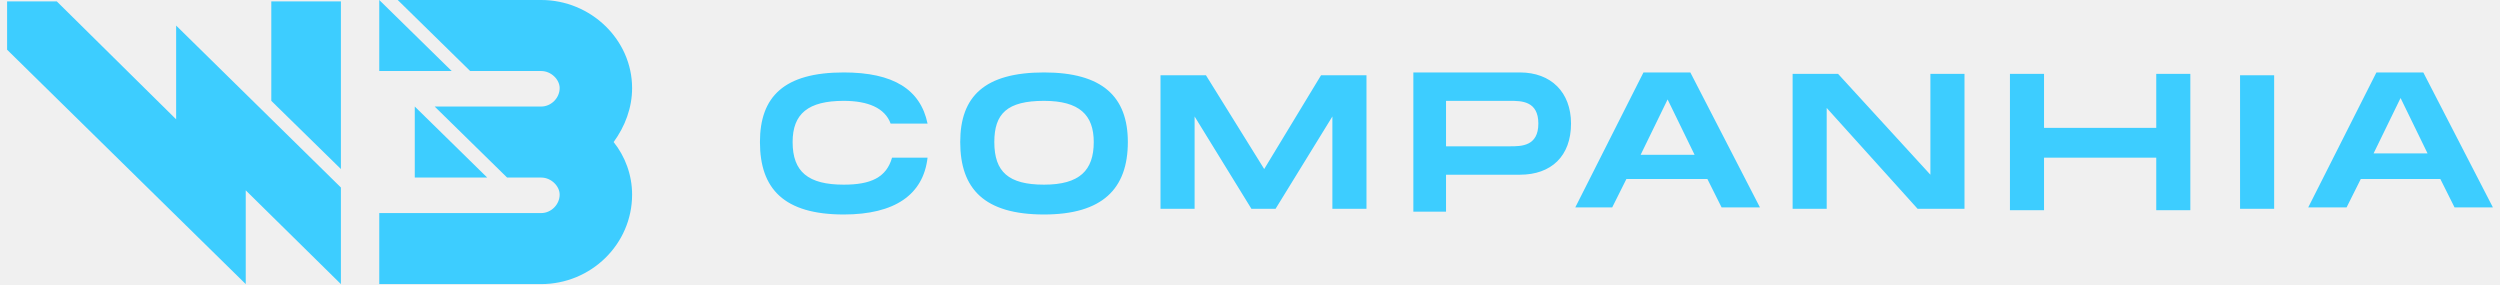
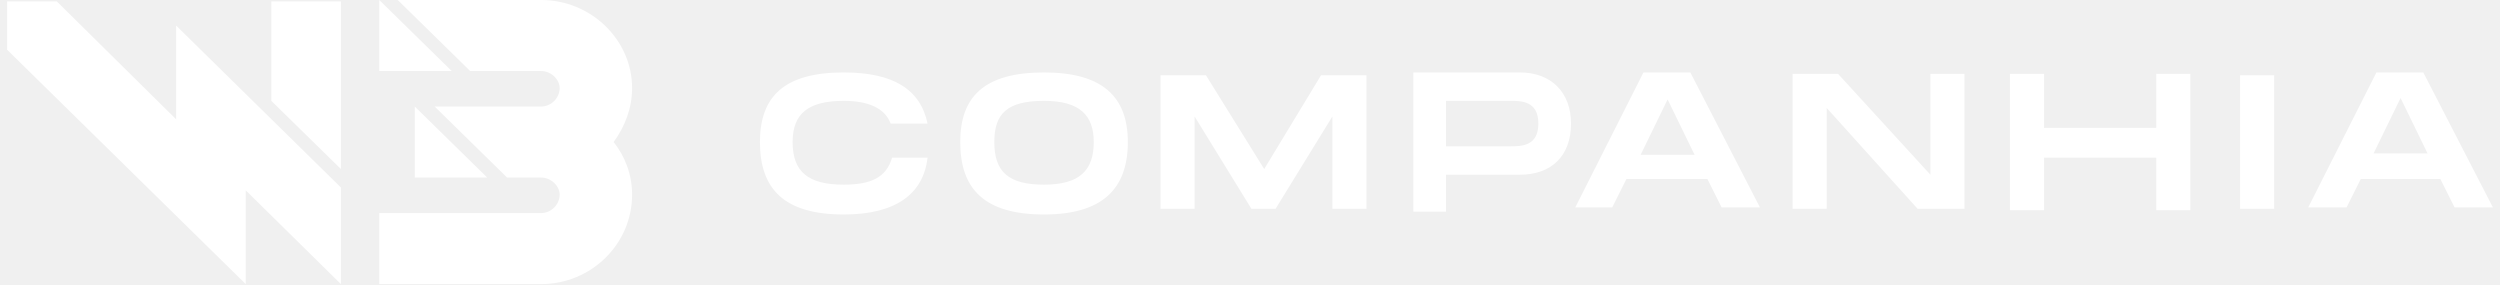
<svg xmlns="http://www.w3.org/2000/svg" version="1.2" viewBox="0 0 176 20" width="176" height="20">
  <defs>
    <clipPath clipPathUnits="userSpaceOnUse" id="cp1">
      <path d="m-182-4215h540v4375h-540z" />
    </clipPath>
  </defs>
-   <style>.a{fill:#3dcdff}</style>
+   <style>.a{fill:white}</style>
  <g clip-path="url(#cp1)">
    <path fill-rule="evenodd" class="a" d="m12.4 8.4l-8.4-8.3h-3.5v3.4l16.8 16.5v-6.6l6.7 6.6v-6.8l-11.6-11.4zm32.1-2.2c0-3.4-2.9-6.2-6.4-6.2h-10.1l5.1 5h5c0.7 0 1.3 0.6 1.3 1.2 0 0.7-0.6 1.3-1.3 1.3h-7.5l5.1 5h2.4c0.7 0 1.3 0.6 1.3 1.2 0 0.7-0.6 1.3-1.3 1.3h-11.4v5h11.4c3.5 0 6.4-2.8 6.4-6.3 0-1.4-0.5-2.7-1.3-3.7 0.8-1.1 1.3-2.4 1.3-3.8z" />
    <path fill-rule="evenodd" class="a" d="m26.7 0v5h5.1zm2.5 7.5v5h5.1zm-10.1-7.4v7l4.9 4.8v-11.8z" />
    <path fill-rule="evenodd" class="a" d="m171.8 12.6h-5.6l-1 2h-2.7l4.8-9.5h3.3l4.9 9.5h-2.7zm-0.9-1.8l-1.9-3.9-1.9 3.9zm-10.8 3.9h-2.4v-9.4h2.4zm-5.9-9.5v9.6h-2.4v-3.7h-7.9v3.7h-2.4v-9.6h2.4v3.8h7.9v-3.8zm-15.9 0v9.5h-3.3l-6.4-7.1v7.1h-2.4v-9.5h3.2l6.5 7.1v-7.1zm-18.1 7.4h-5.7l-1 2h-2.6l4.8-9.5h3.3l4.9 9.5h-2.7zm-0.9-1.7l-1.9-3.9-1.9 3.9zm-8.7-2.2c0 2.3-1.4 3.6-3.6 3.6h-5.2v2.6h-2.3v-9.8h7.5c2.2 0 3.6 1.4 3.6 3.6zm-2.3 0c0-1.6-1.2-1.6-2-1.6h-4.5v3.2h4.5c0.8 0 2 0 2-1.6zm-12.1 6h-2.4v-6.5l-4 6.5h-1.7l-4-6.5v6.5h-2.4v-9.4h3.2l4.1 6.6 4-6.6h3.2zm-28.6-4.7c0-3.2 1.7-4.9 5.9-4.9 4.1 0 5.9 1.7 5.9 4.9 0 3.3-1.8 5.1-5.9 5.1-4.2 0-5.9-1.8-5.9-5.1zm9.4 0c0-1.9-1-2.9-3.5-2.9-2.6 0-3.5 0.9-3.5 2.9 0 2.1 1 3 3.5 3 2.5 0 3.5-1 3.5-3zm-17.6-4.9c3.5 0 5.4 1.2 5.9 3.6h-2.6c-0.4-1.1-1.6-1.6-3.3-1.6-2.5 0-3.6 0.9-3.6 2.9 0 2.1 1.1 3 3.6 3 1.9 0 3-0.5 3.4-1.9h2.5c-0.3 2.6-2.3 4-5.9 4-4.2 0-5.9-1.8-5.9-5.1 0-3.2 1.7-4.9 5.9-4.9z" />
  </g>
</svg>
